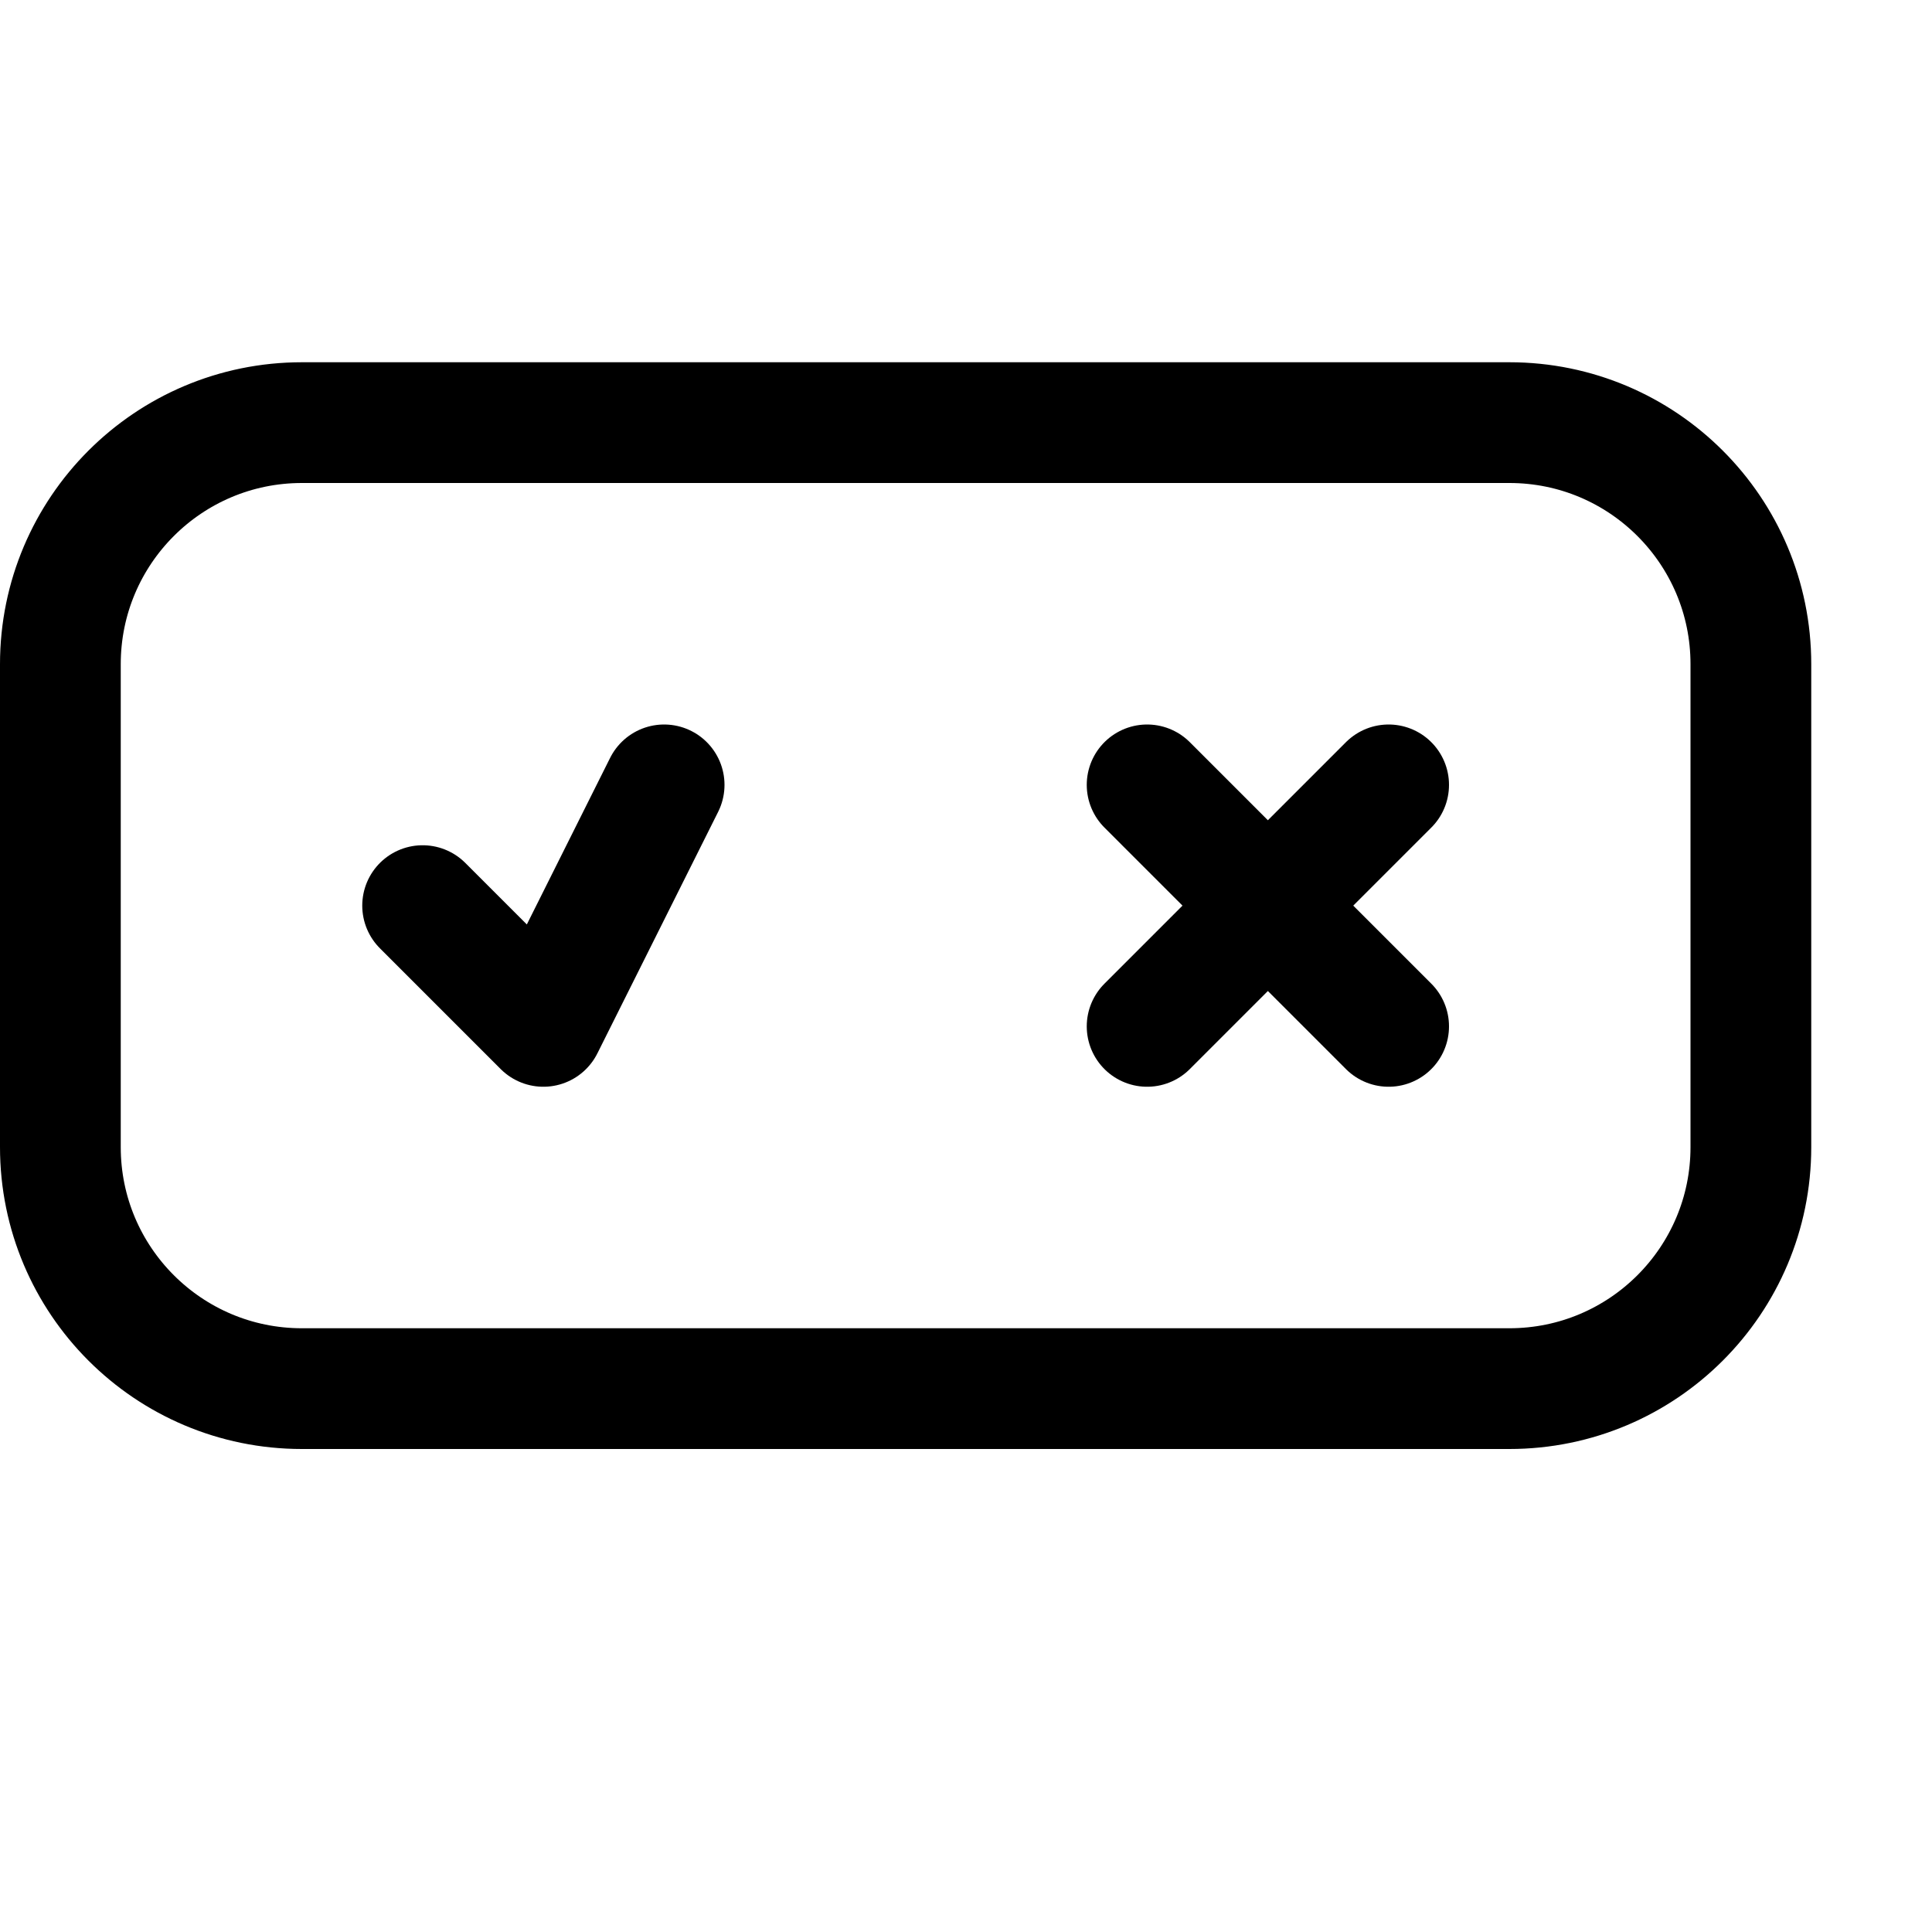
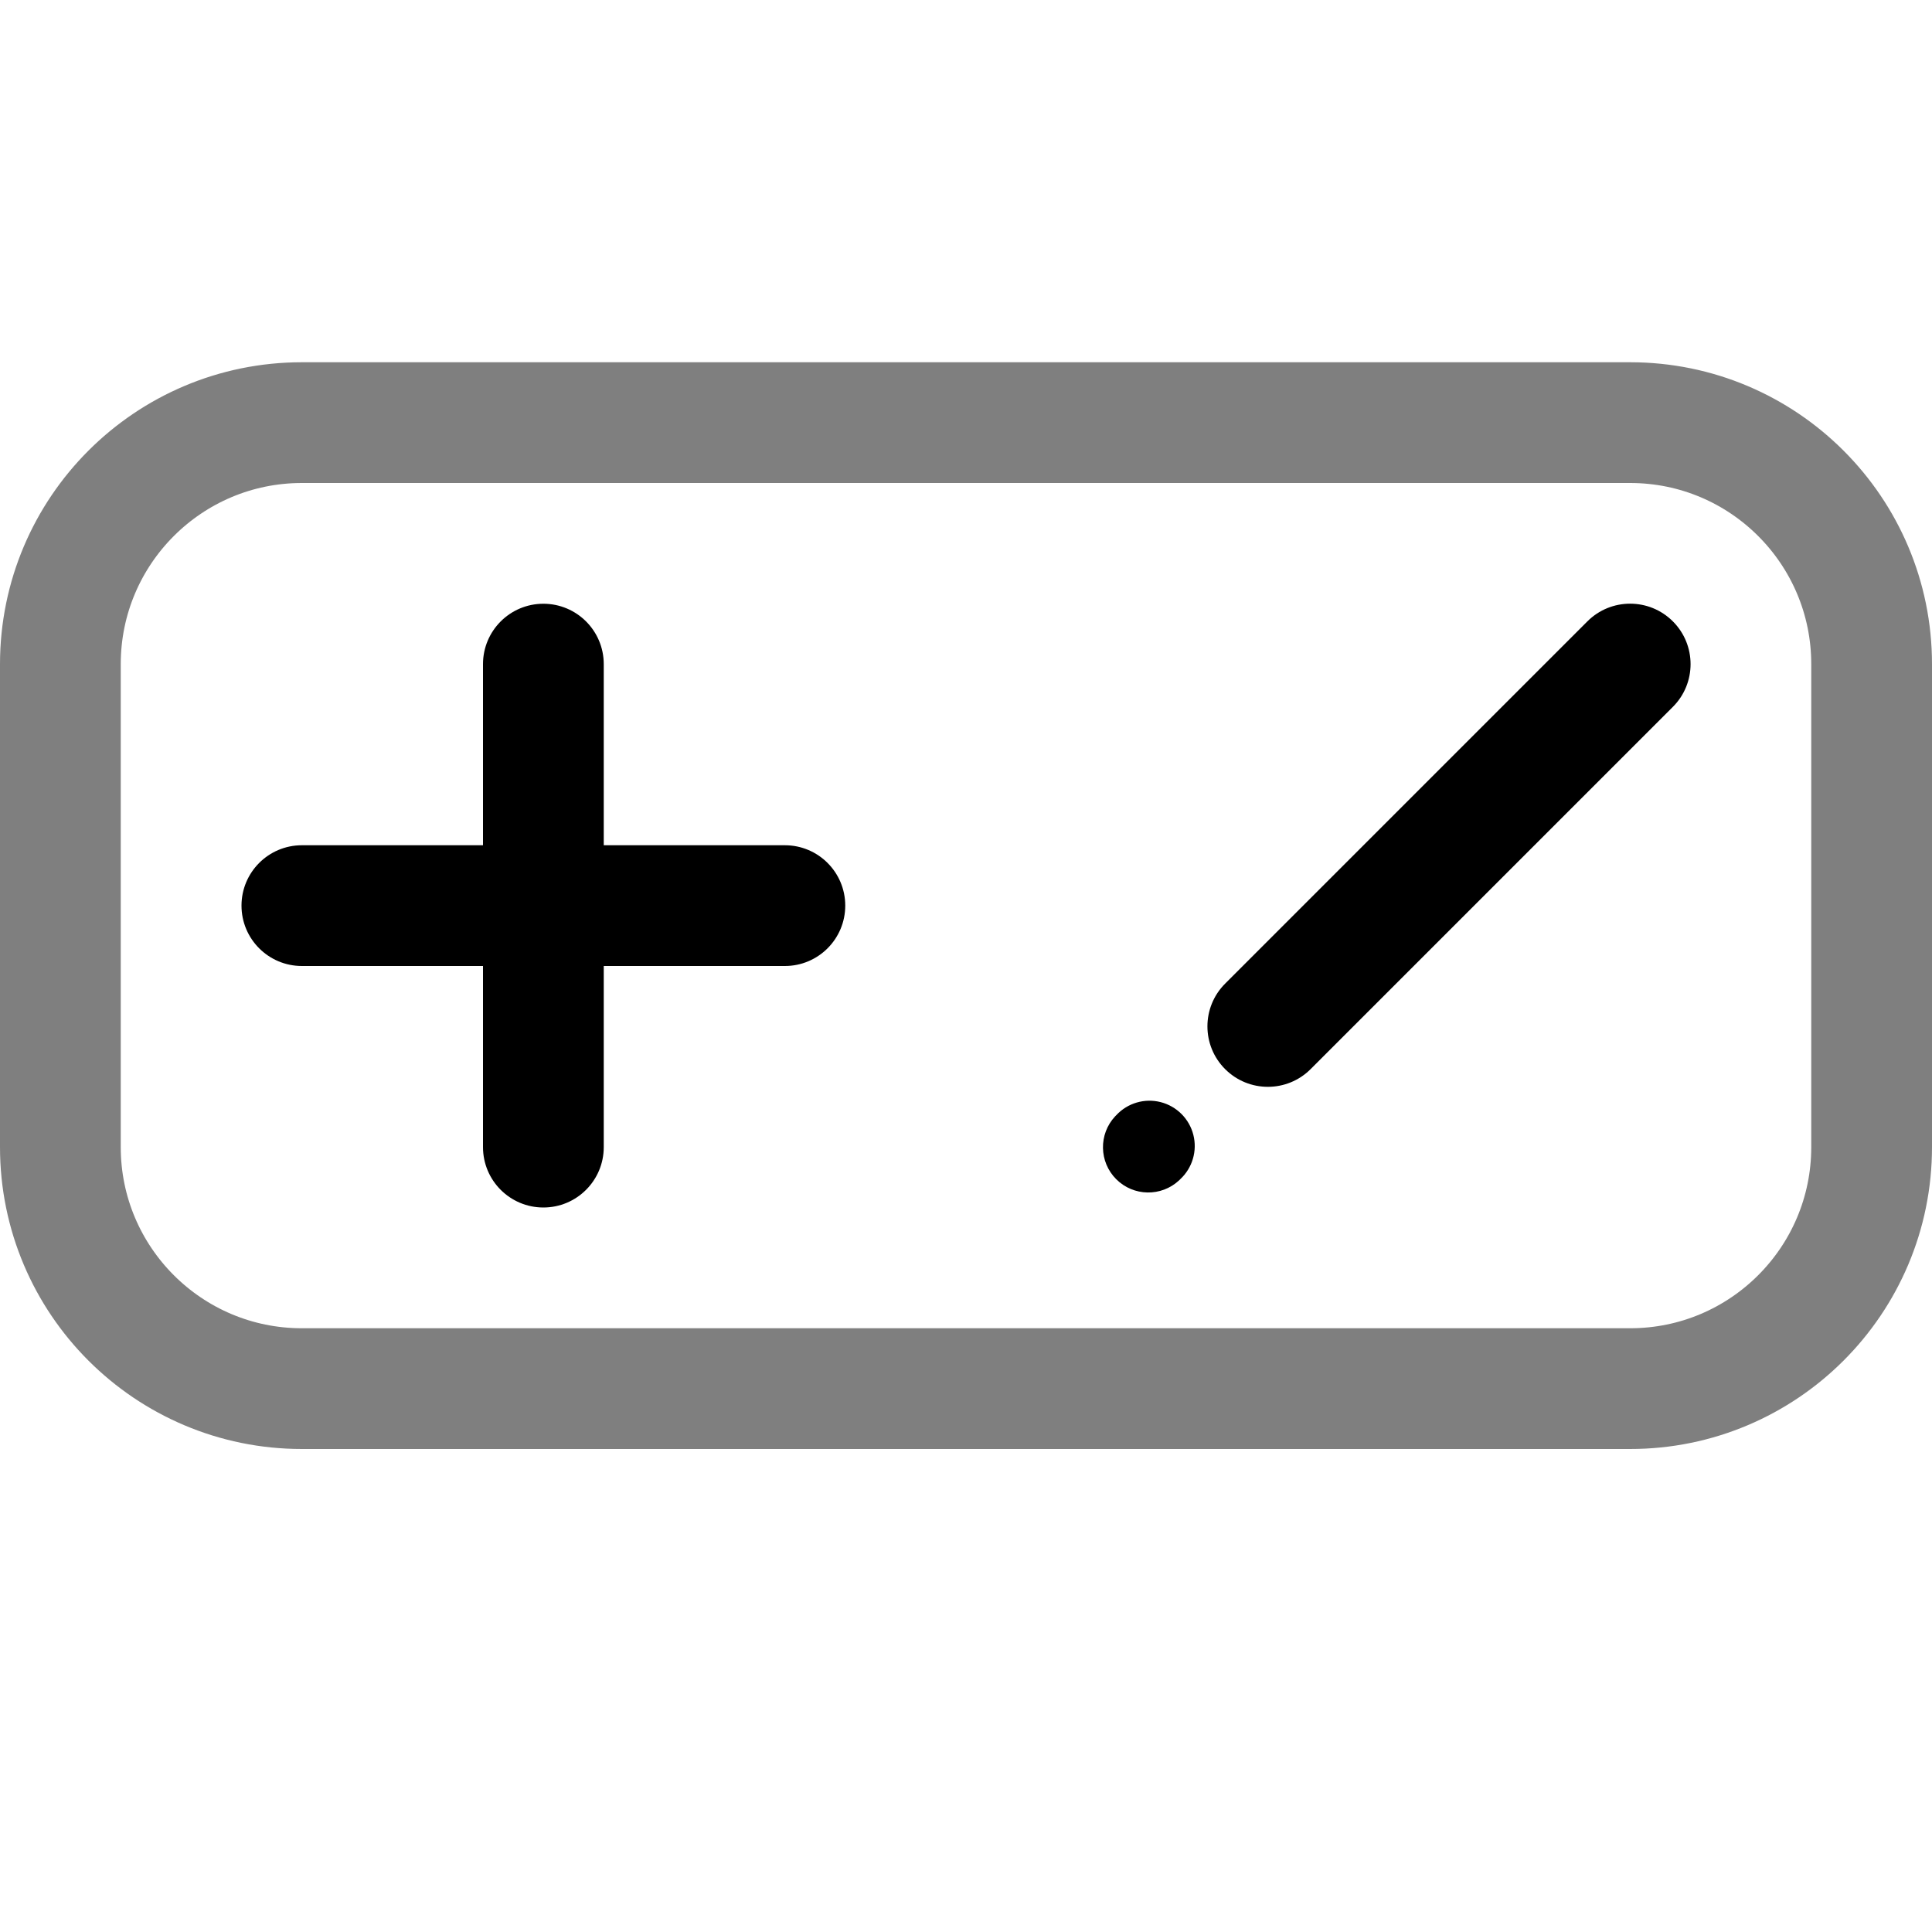
<svg xmlns="http://www.w3.org/2000/svg" width="16" height="16" fill="none">
-   <path stroke="#000" stroke-linecap="round" stroke-linejoin="round" d="m3.5 7.5 1 1 1-2M9.5 8.5l2-2m0 2-2-2" />
-   <path stroke="#000" stroke-linecap="round" stroke-linejoin="round" d="M12.5 3.5h-10a2 2 0 0 0-2 2v4a2 2 0 0 0 2 2h10a2 2 0 0 0 2-2v-4a2 2 0 0 0-2-2" />
+   <path fill="#000" fill-rule="evenodd" d="M5 5.5a.5.5 0 0 0-1 0V7H2.5a.5.5 0 0 0 0 1H4v1.5a.5.5 0 0 0 1 0V8h1.5a.5.5 0 0 0 0-1H5zM13.854 5.854a.5.5 0 0 0-.708-.708l-3 3a.5.5 0 0 0 .708.708zM9.775 9.765a.375.375 0 1 0-.53-.53l-.01.01a.375.375 0 0 0 .53.53z" clip-rule="evenodd" />
+   <path stroke="#000" stroke-linecap="round" stroke-linejoin="round" stroke-opacity=".5" d="M13.5 3.5h-11a2 2 0 0 0-2 2v4a2 2 0 0 0 2 2h11a2 2 0 0 0 2-2v-4a2 2 0 0 0-2-2" />
</svg>
